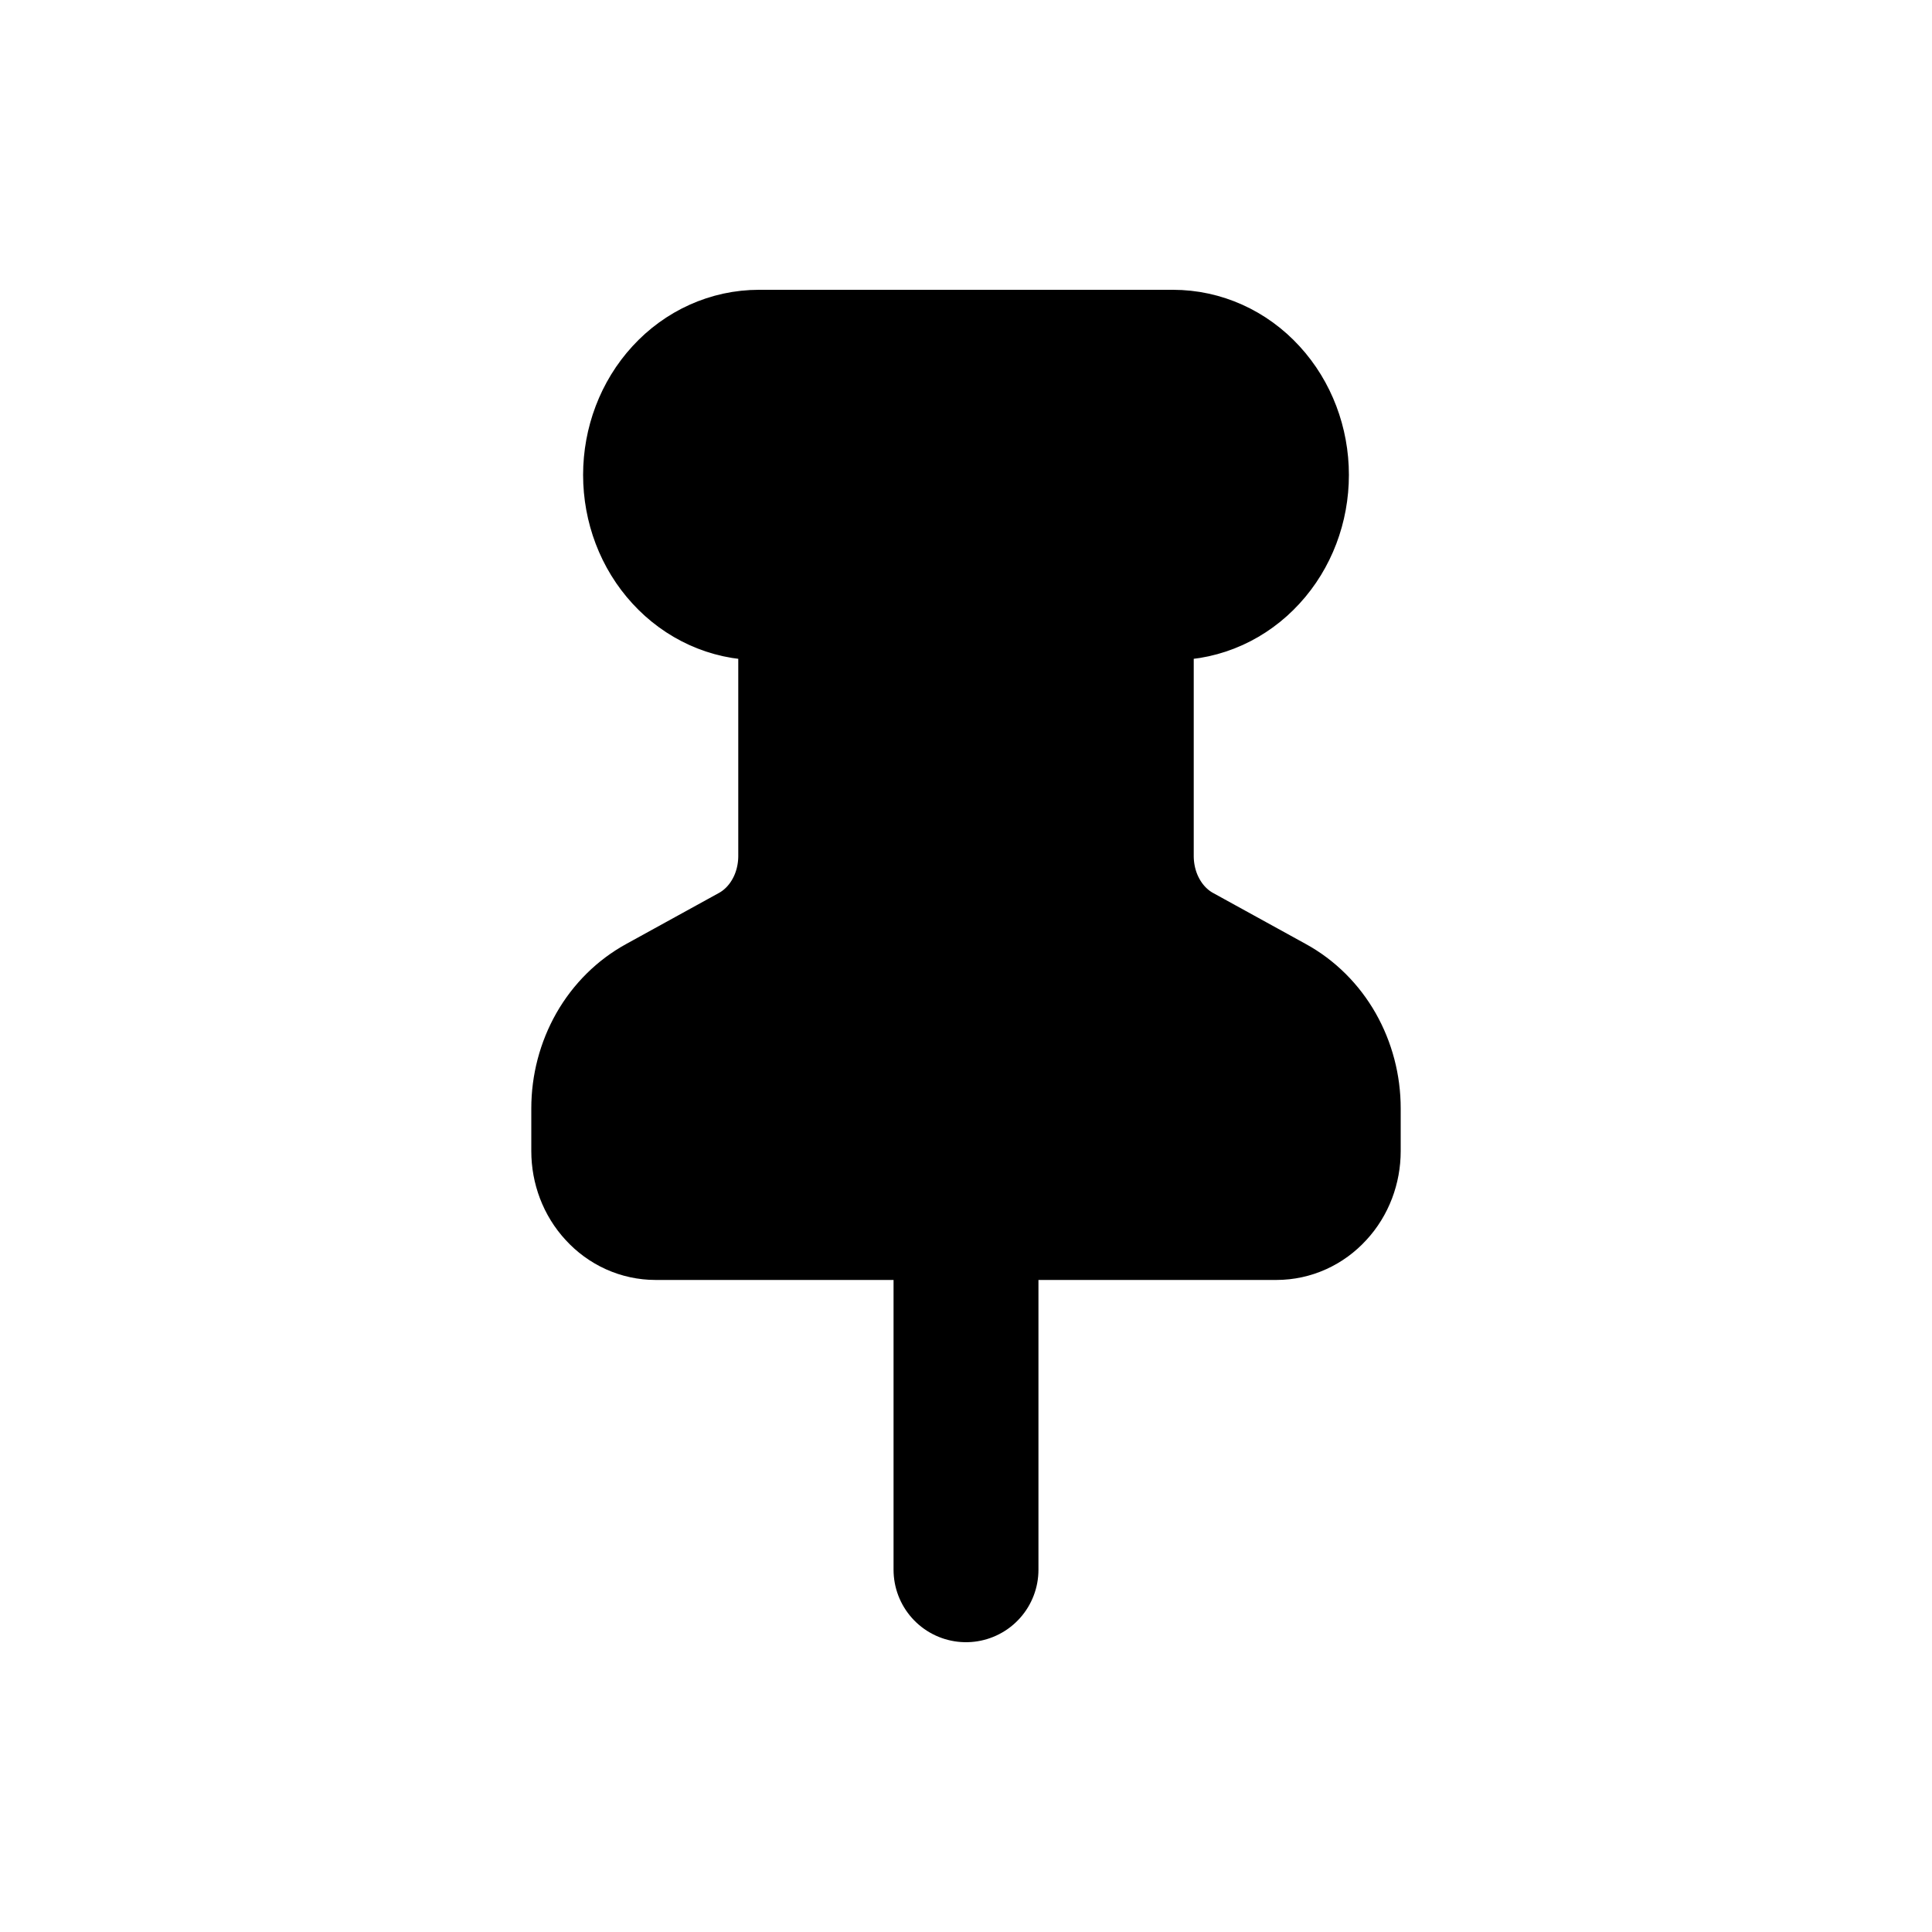
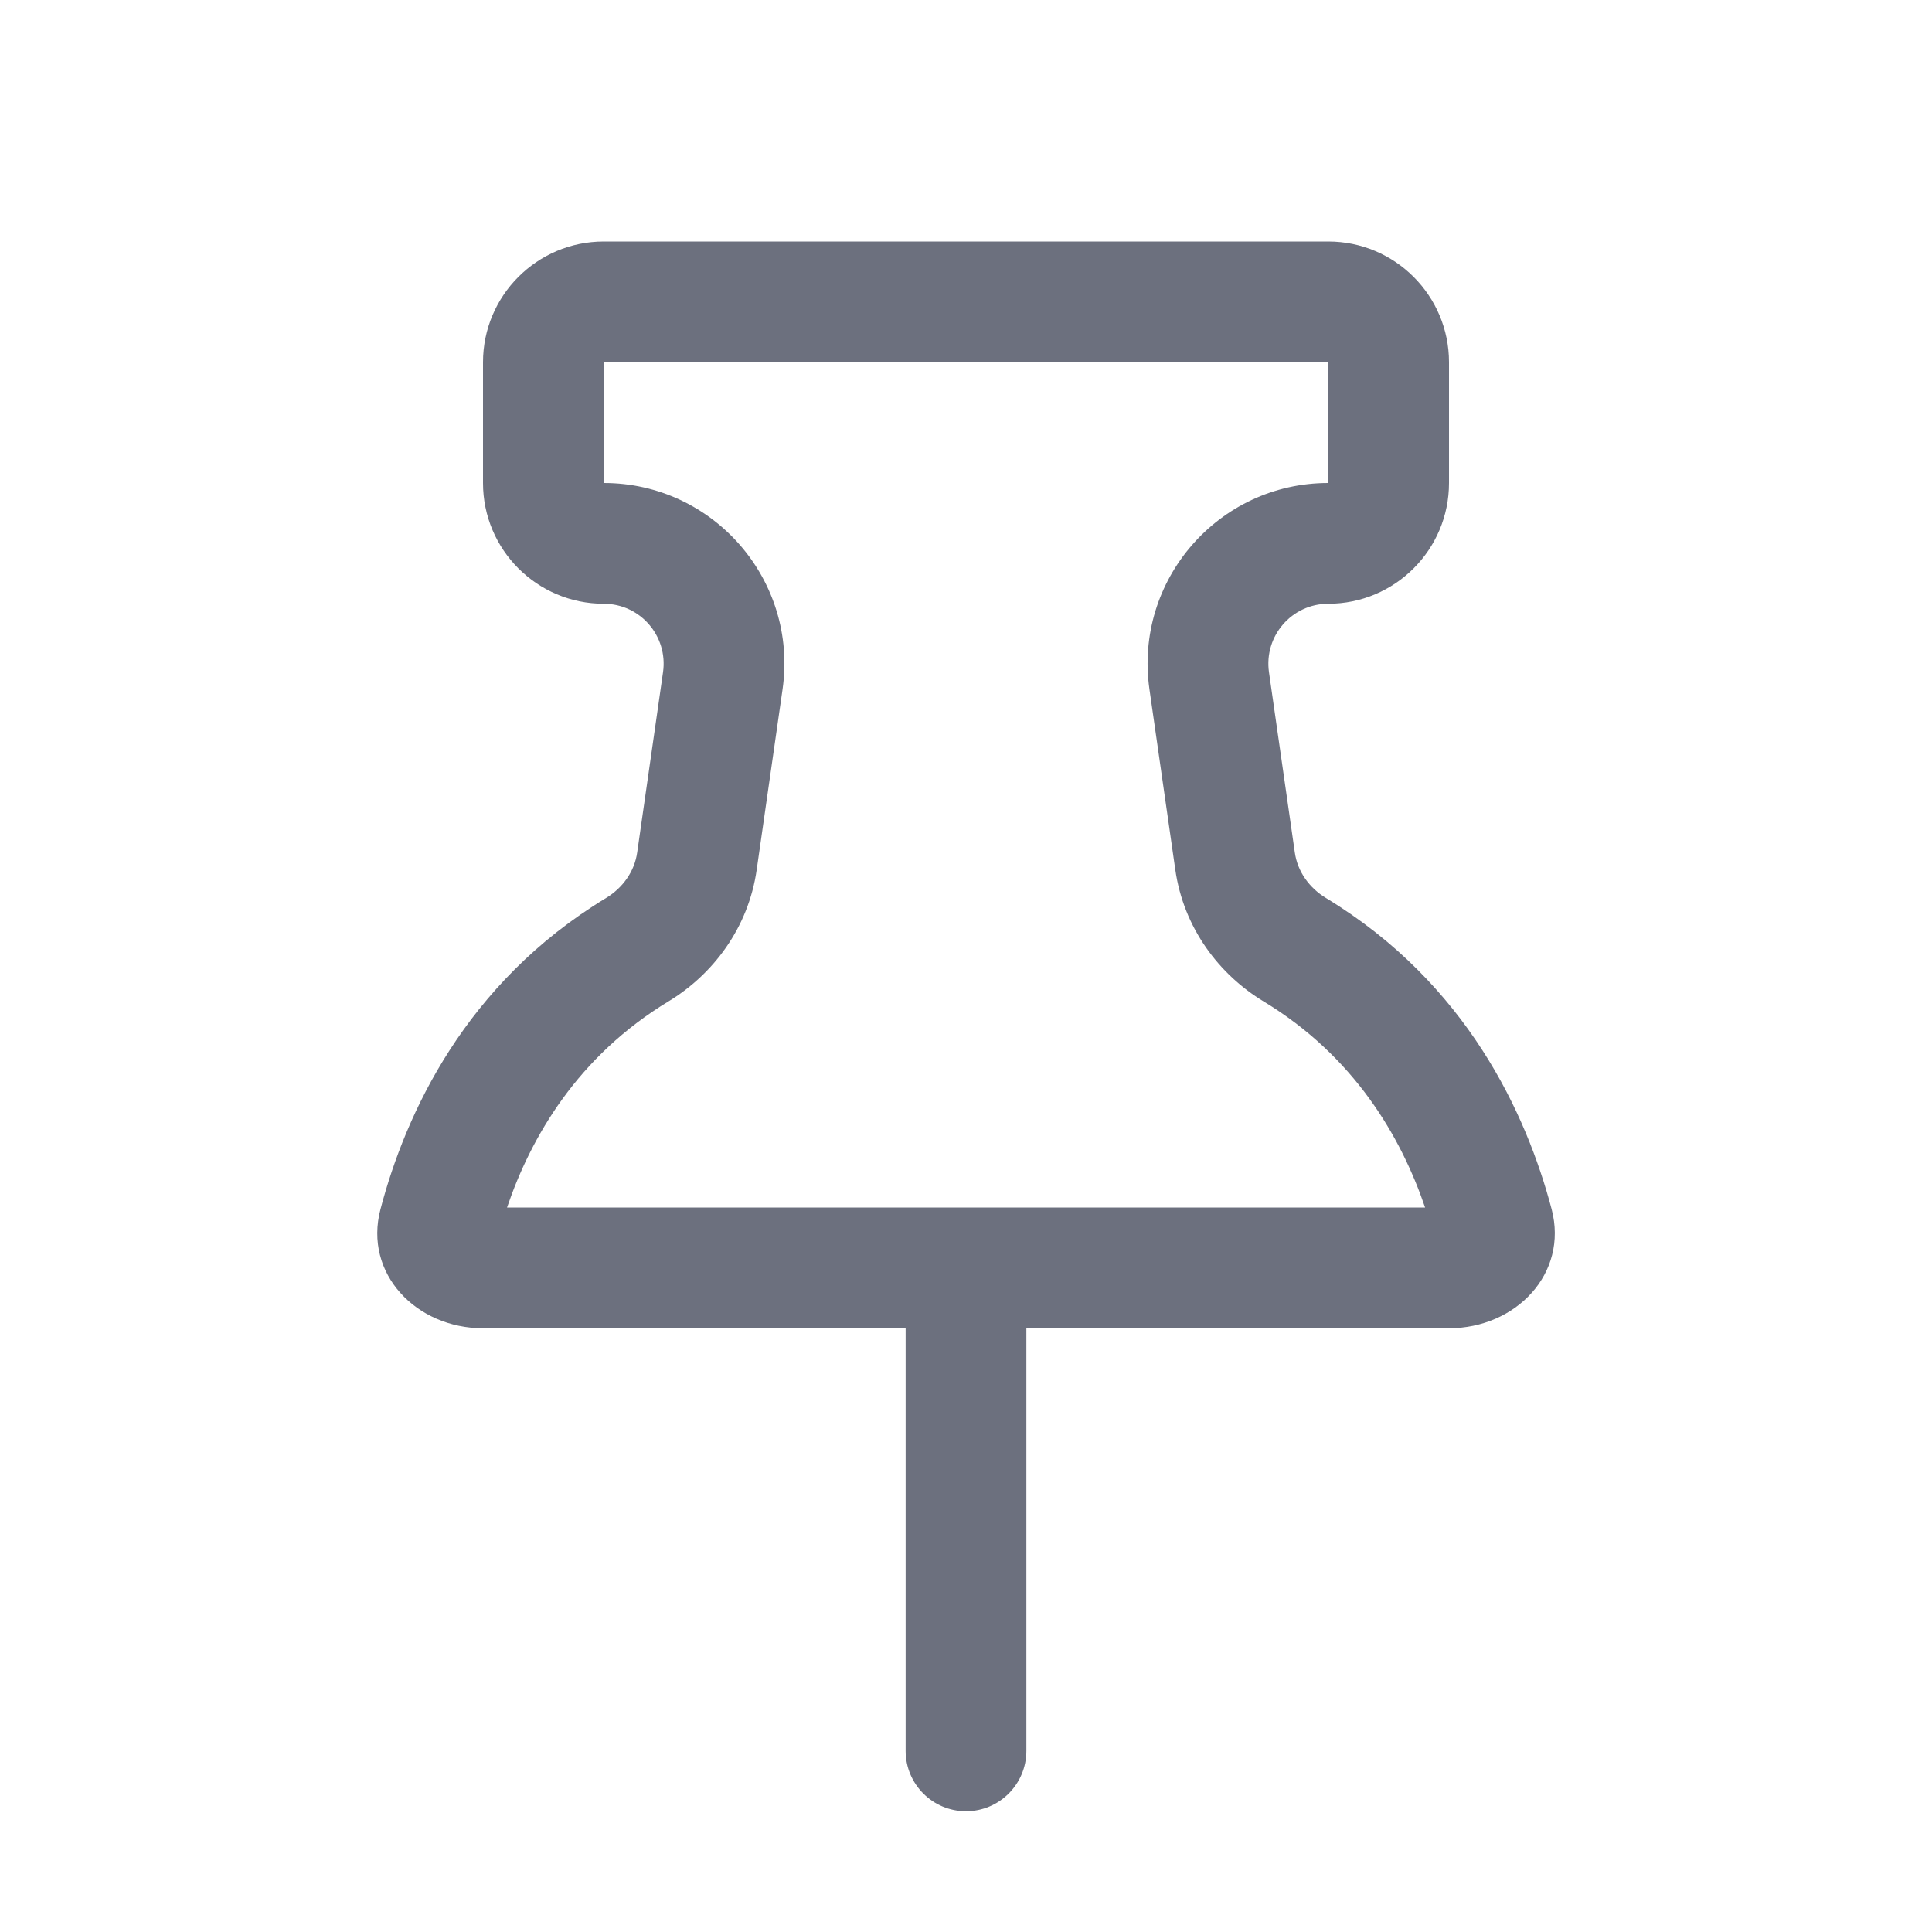
<svg xmlns="http://www.w3.org/2000/svg" width="16" height="16" viewBox="0 0 16 16" fill="none">
-   <path d="M8 10V13" stroke="black" stroke-width="1.2" stroke-linecap="round" stroke-linejoin="round" />
-   <path d="M6.714 7.088C6.714 7.262 6.67 7.432 6.586 7.579C6.502 7.727 6.381 7.846 6.239 7.923L5.476 8.343C5.333 8.421 5.213 8.54 5.129 8.687C5.045 8.835 5 9.005 5 9.179V9.533C5 9.657 5.045 9.776 5.126 9.863C5.206 9.951 5.315 10 5.429 10H10.571C10.685 10 10.794 9.951 10.874 9.863C10.955 9.776 11 9.657 11 9.533V9.179C11 9.005 10.955 8.835 10.871 8.687C10.787 8.54 10.667 8.421 10.524 8.343L9.761 7.923C9.619 7.846 9.498 7.727 9.414 7.579C9.33 7.432 9.286 7.262 9.286 7.088V5.333C9.286 5.21 9.331 5.091 9.411 5.003C9.492 4.916 9.601 4.867 9.714 4.867C9.942 4.867 10.16 4.768 10.32 4.593C10.481 4.418 10.571 4.181 10.571 3.933C10.571 3.686 10.481 3.448 10.32 3.273C10.16 3.098 9.942 3 9.714 3H6.286C6.058 3 5.84 3.098 5.68 3.273C5.519 3.448 5.429 3.686 5.429 3.933C5.429 4.181 5.519 4.418 5.68 4.593C5.84 4.768 6.058 4.867 6.286 4.867C6.399 4.867 6.508 4.916 6.589 5.003C6.669 5.091 6.714 5.21 6.714 5.333V7.088Z" fill="black" stroke="black" stroke-width="1.2" stroke-linecap="round" stroke-linejoin="round" />
+   <path fill-rule="evenodd" clip-rule="evenodd" d="M6.481 5.707L6.267 7.2C6.198 7.688 5.901 8.072 5.536 8.293C4.785 8.748 4.398 9.414 4.199 10H11.802C11.602 9.414 11.215 8.747 10.464 8.293C10.099 8.072 9.802 7.688 9.733 7.2L9.519 5.707C9.391 4.806 10.09 4 11 4V3L5 3V4C5.91 4 6.609 4.806 6.481 5.707ZM5.277 7.059C5.255 7.218 5.156 7.354 5.019 7.437C3.85 8.145 3.358 9.228 3.151 10.014C3.01 10.548 3.448 11 4 11H12C12.552 11 12.99 10.548 12.85 10.014C12.642 9.228 12.15 8.145 10.981 7.437C10.844 7.354 10.745 7.218 10.723 7.059L10.509 5.566C10.467 5.267 10.698 5 11 5C11.552 5 12 4.552 12 4V3C12 2.448 11.552 2 11 2H5C4.448 2 4 2.448 4 3V4C4 4.552 4.448 5 5 5C5.302 5 5.533 5.267 5.491 5.566L5.277 7.059Z" fill="#6C707E" />
+   <path d="M7.5 11H8.5V14.5C8.5 14.776 8.276 15 8 15V15C7.724 15 7.5 14.776 7.5 14.5V11Z" fill="#6C707E" />
</svg>
